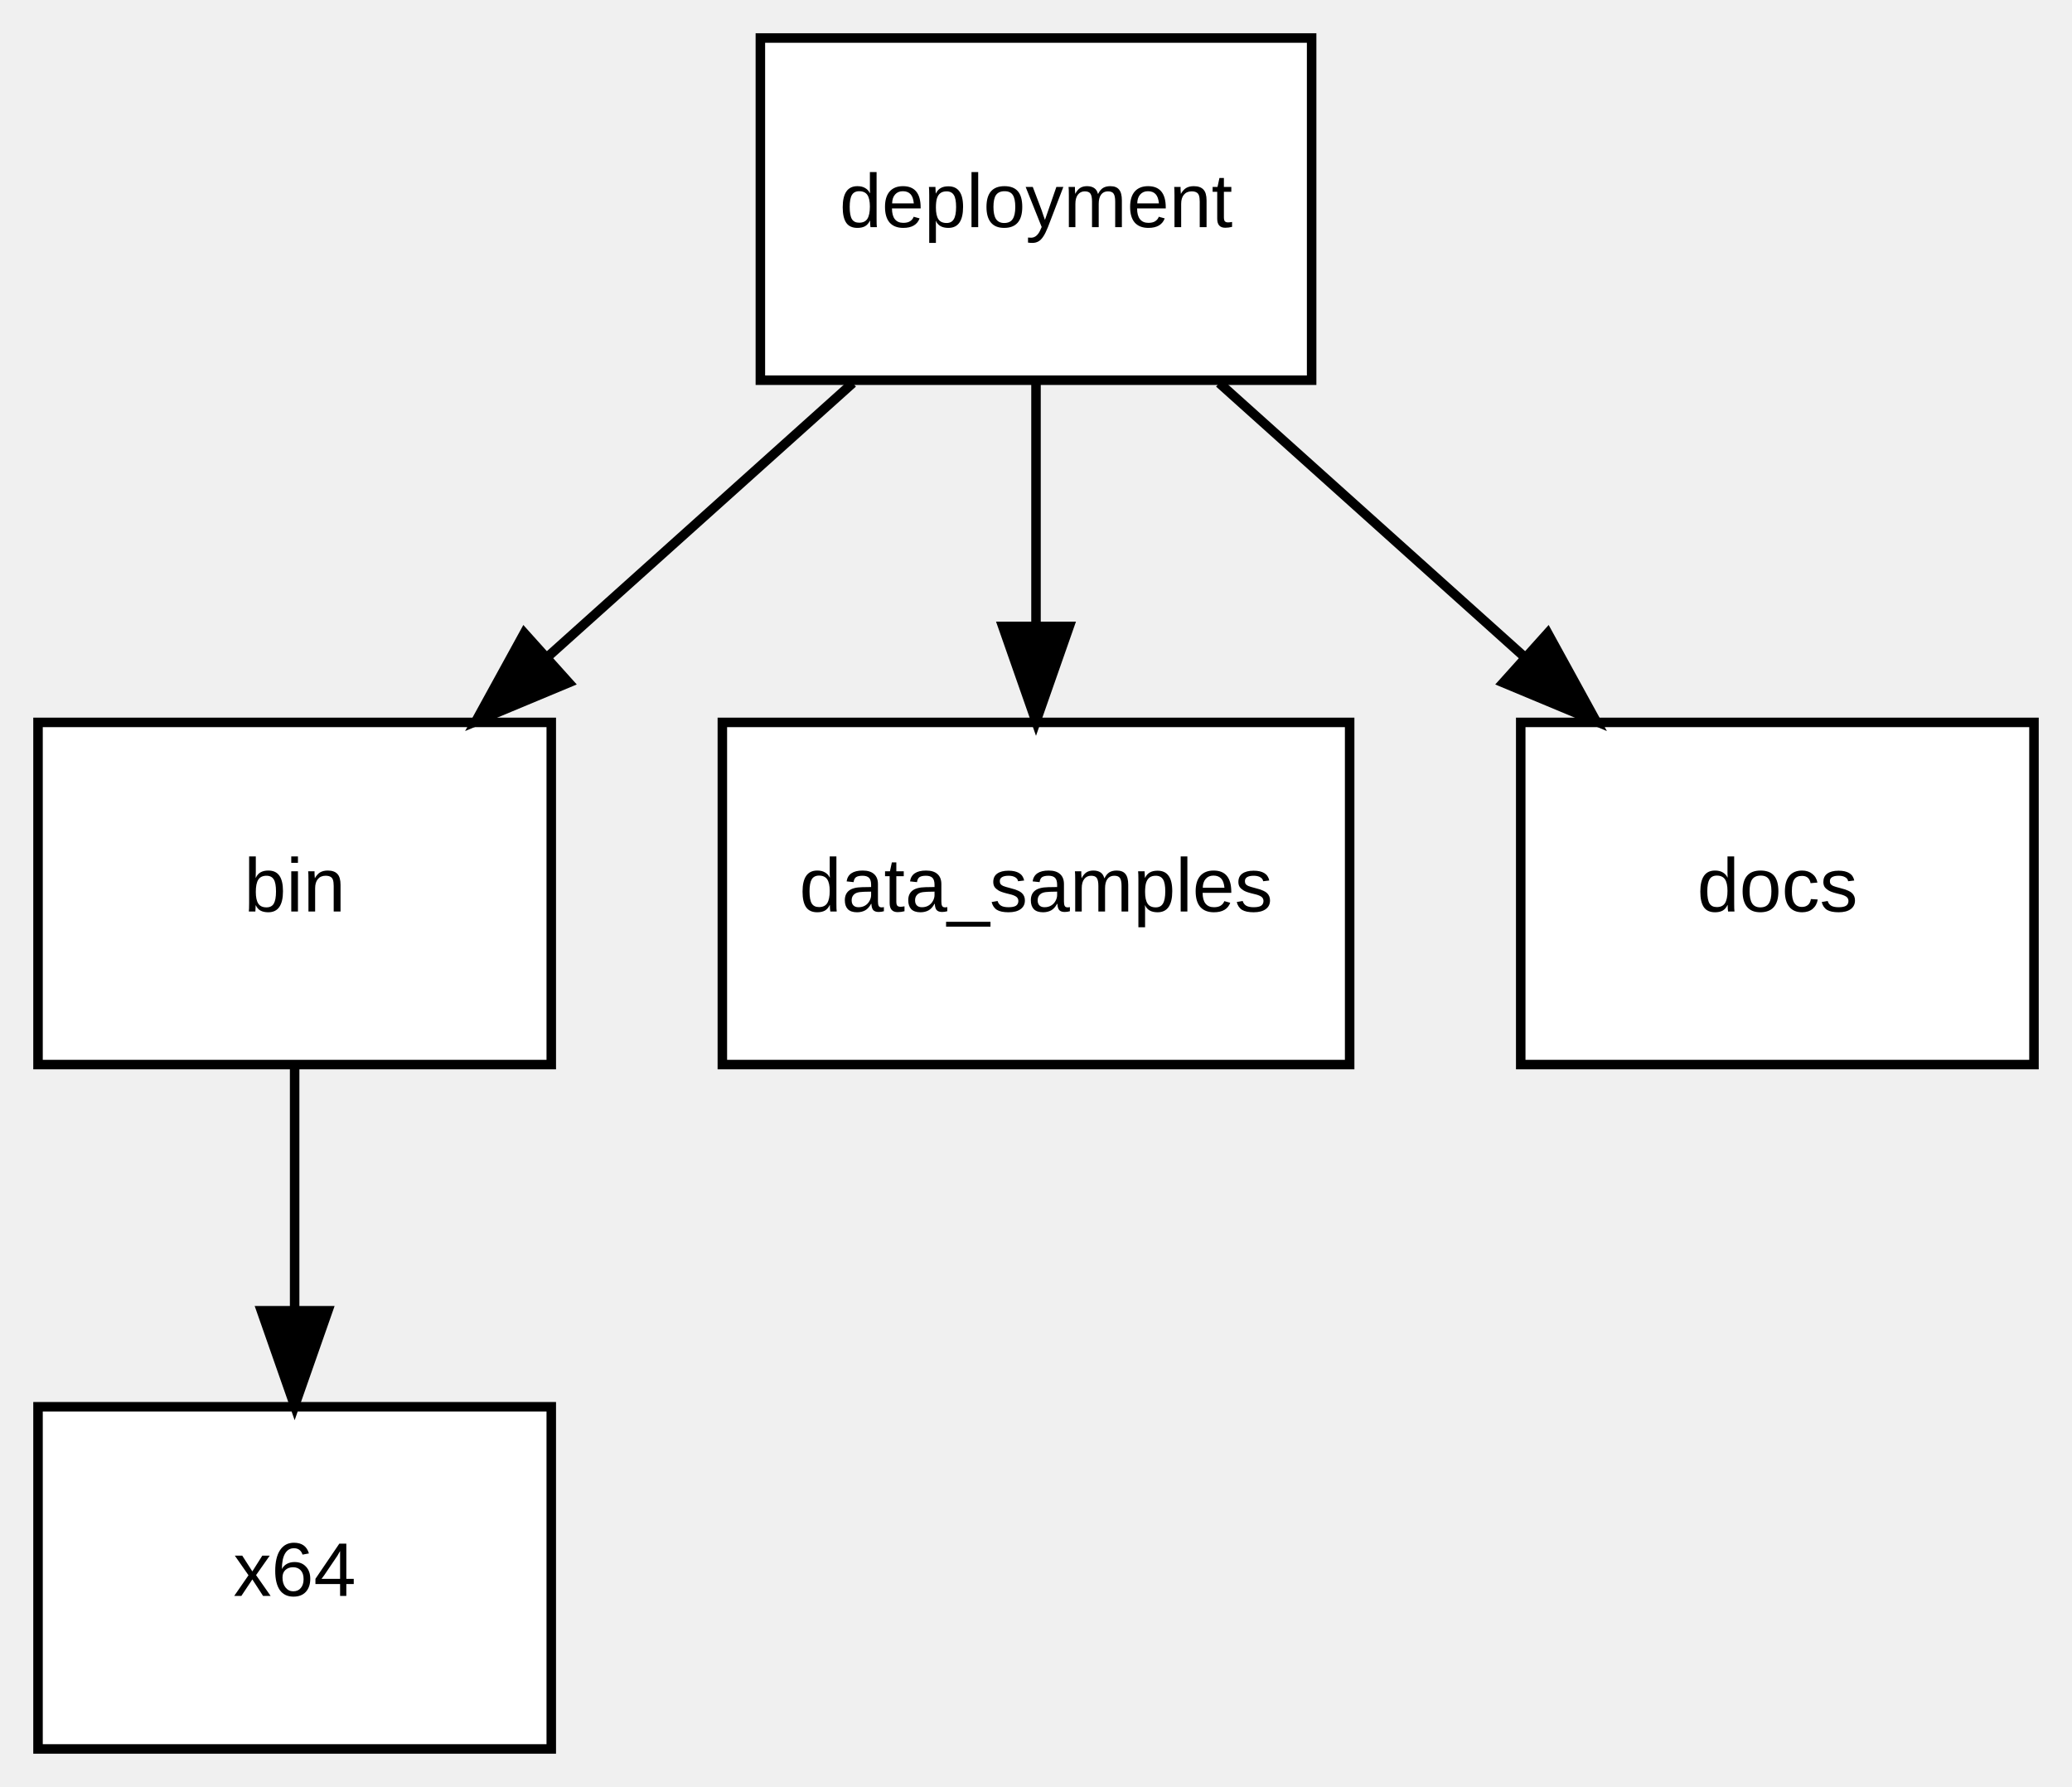
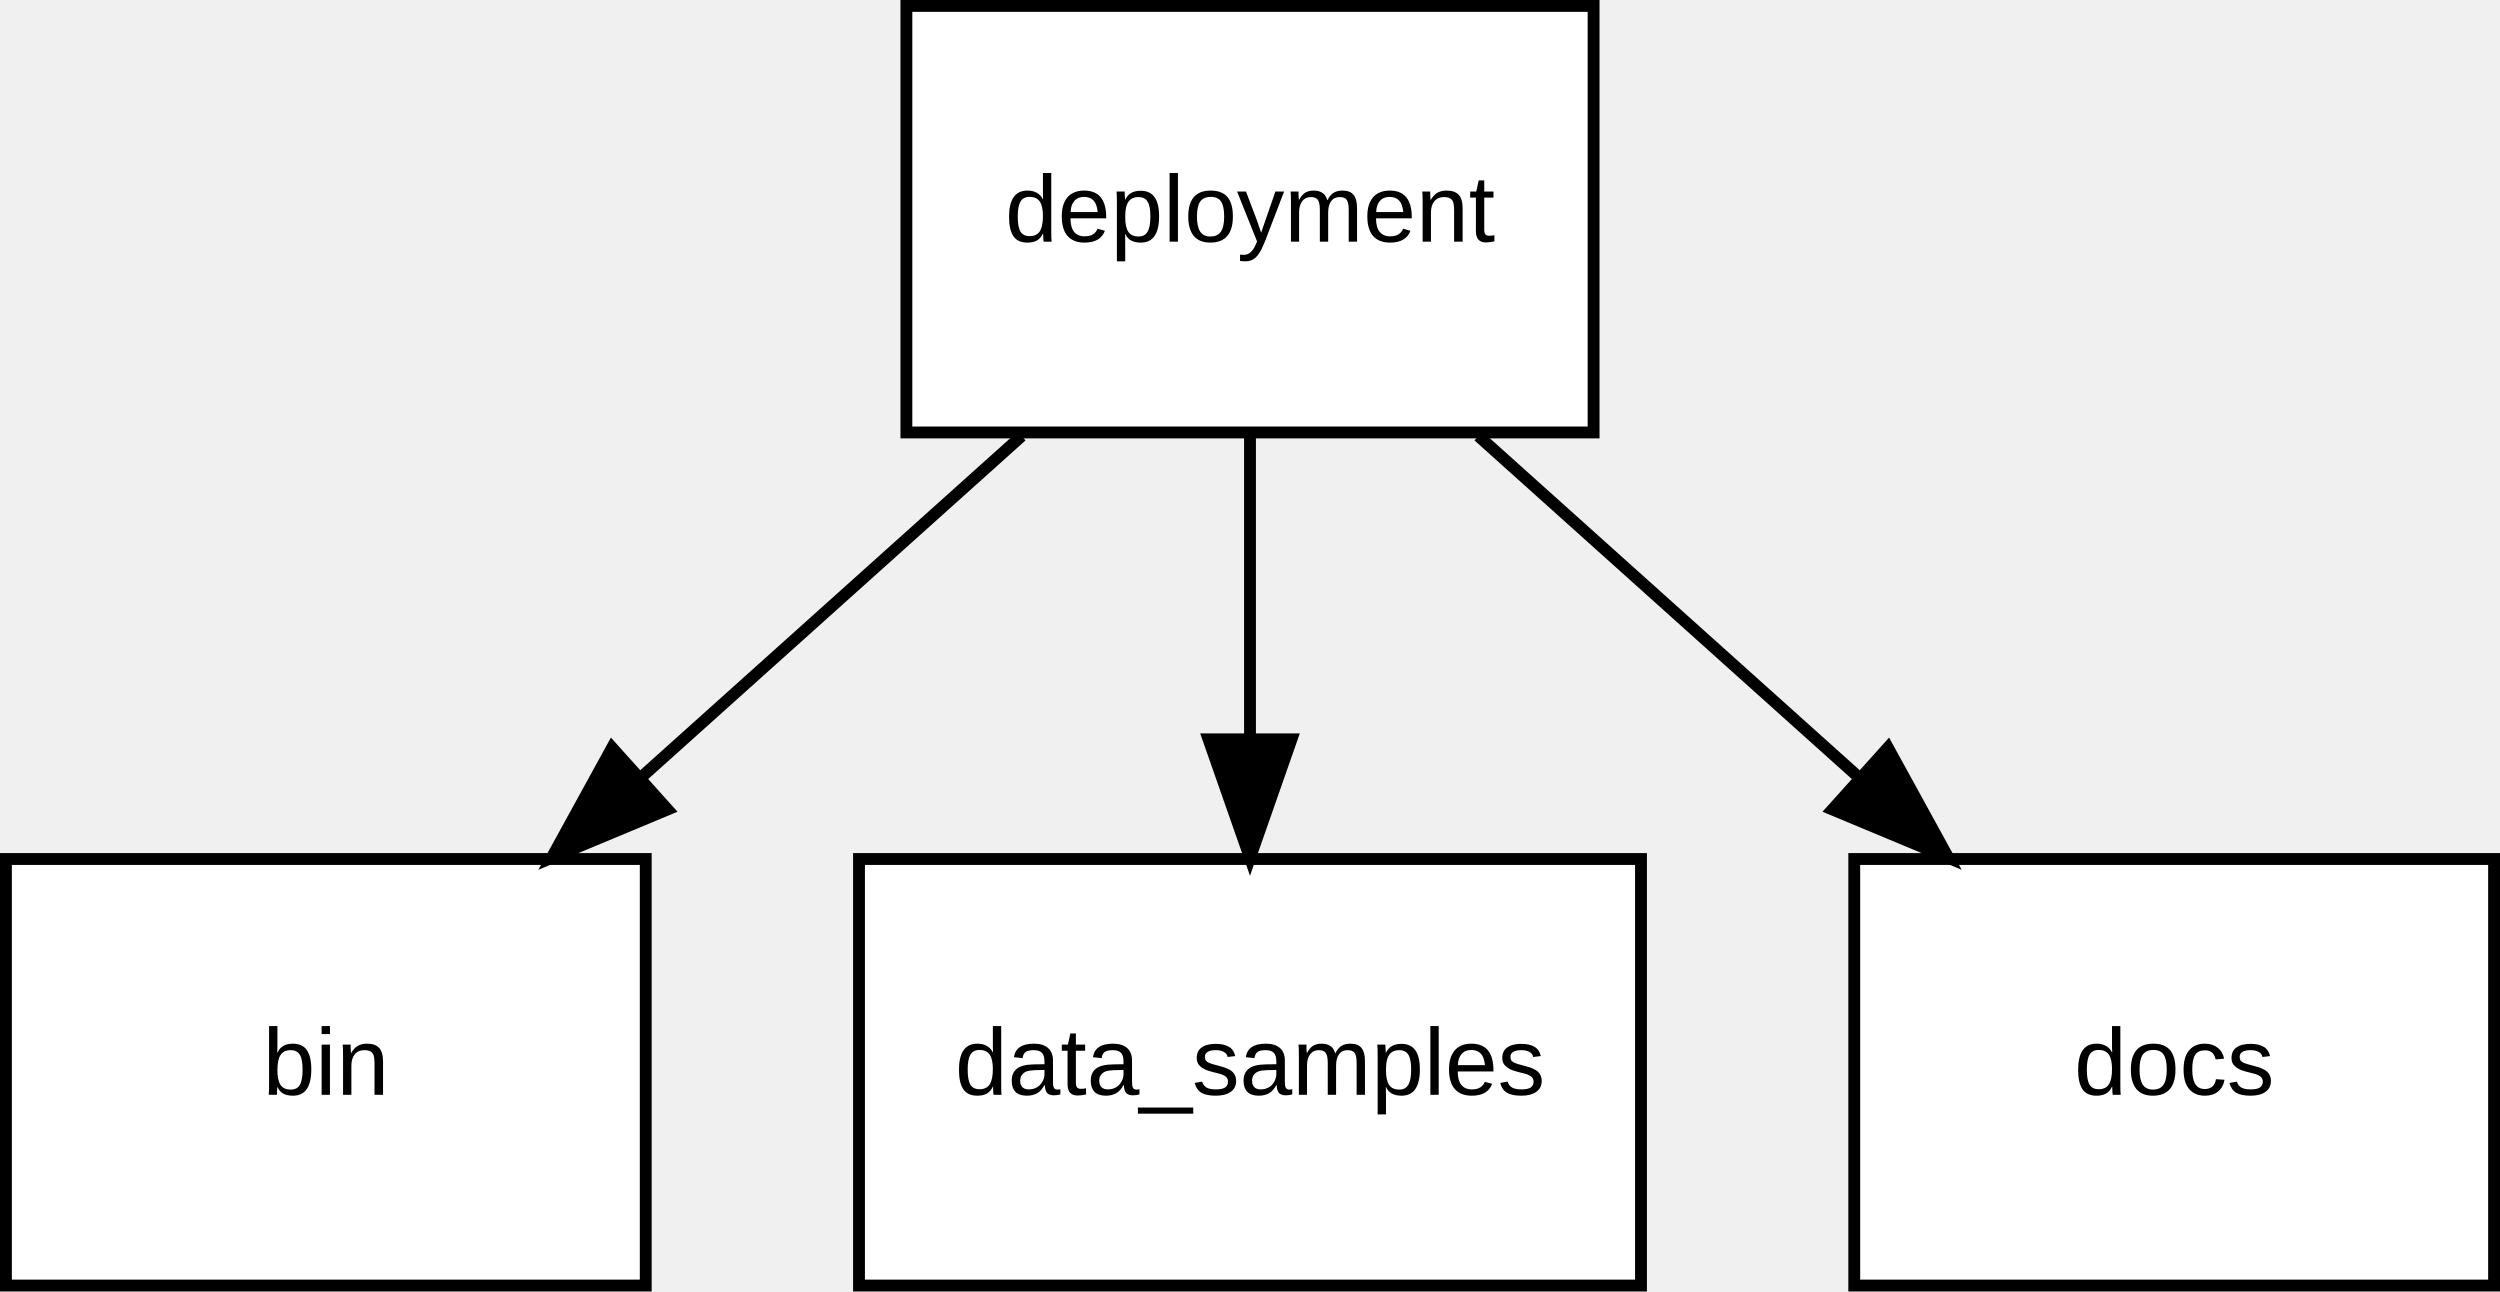
- <svg xmlns="http://www.w3.org/2000/svg" width="218pt" height="188pt" viewBox="0.00 0.00 218.00 188.00">
-   <g id="graph0" class="graph" transform="scale(1 1) rotate(0) translate(4 184)">
-     <g id="node1" class="node">
-       <polygon fill="white" stroke="black" points="134,-180 76,-180 76,-144 134,-144 134,-180" />
-       <text text-anchor="middle" x="105" y="-160.1" font-family="arial" font-size="8.00">deployment</text>
-     </g>
-     <g id="node2" class="node">
-       <polygon fill="white" stroke="black" points="54,-108 0,-108 0,-72 54,-72 54,-108" />
-       <text text-anchor="middle" x="27" y="-88.1" font-family="arial" font-size="8.00">bin</text>
-     </g>
-     <g id="edge1" class="edge">
-       <path fill="none" stroke="black" d="M85.72,-143.7C76.08,-135.05 64.27,-124.45 53.77,-115.03" />
-       <polygon fill="black" stroke="black" points="55.84,-112.18 46.06,-108.1 51.16,-117.39 55.84,-112.18" />
-     </g>
-     <g id="node4" class="node">
-       <polygon fill="white" stroke="black" points="138,-108 72,-108 72,-72 138,-72 138,-108" />
-       <text text-anchor="middle" x="105" y="-88.1" font-family="arial" font-size="8.00">data_samples</text>
-     </g>
-     <g id="edge3" class="edge">
-       <path fill="none" stroke="black" d="M105,-143.7C105,-135.98 105,-126.71 105,-118.11" />
-       <polygon fill="black" stroke="black" points="108.5,-118.1 105,-108.1 101.5,-118.1 108.5,-118.1" />
-     </g>
-     <g id="node5" class="node">
-       <polygon fill="white" stroke="black" points="210,-108 156,-108 156,-72 210,-72 210,-108" />
-       <text text-anchor="middle" x="183" y="-88.1" font-family="arial" font-size="8.00">docs</text>
-     </g>
-     <g id="edge4" class="edge">
-       <path fill="none" stroke="black" d="M124.28,-143.7C133.92,-135.05 145.73,-124.45 156.23,-115.03" />
-       <polygon fill="black" stroke="black" points="158.84,-117.39 163.94,-108.1 154.16,-112.18 158.84,-117.39" />
-     </g>
-     <g id="node3" class="node">
-       <polygon fill="white" stroke="black" points="54,-36 0,-36 0,0 54,0 54,-36" />
-       <text text-anchor="middle" x="27" y="-16.1" font-family="arial" font-size="8.00">x64</text>
-     </g>
-     <g id="edge2" class="edge">
-       <path fill="none" stroke="black" d="M27,-71.7C27,-63.98 27,-54.71 27,-46.11" />
-       <polygon fill="black" stroke="black" points="30.5,-46.1 27,-36.1 23.5,-46.1 30.5,-46.1" />
-     </g>
+ <svg xmlns="http://www.w3.org/2000/svg" width="211pt" height="109pt" viewBox="0 0 211 109" version="1.1" id="svg10">
+   <defs id="defs10" />
+   <g id="node1" class="node" transform="translate(0.5,180.5)">
+     <polygon fill="#ffffff" stroke="#000000" points="134,-180 76,-180 76,-144 134,-144 " id="polygon2" />
+     <text text-anchor="middle" x="105" y="-160.1" font-family="arial" font-size="8px" id="text2">deployment</text>
+   </g>
+   <g id="node2" class="node" transform="translate(0.5,180.5)">
+     <polygon fill="#ffffff" stroke="#000000" points="54,-108 0,-108 0,-72 54,-72 " id="polygon3" />
+     <text text-anchor="middle" x="27" y="-88.1" font-family="arial" font-size="8px" id="text3">bin</text>
+   </g>
+   <g id="edge1" class="edge" transform="translate(0.5,180.5)">
+     <path fill="none" stroke="#000000" d="m 85.72,-143.7 c -9.64,8.65 -21.45,19.25 -31.95,28.67" id="path4" />
+     <polygon fill="#000000" stroke="#000000" points="46.06,-108.1 51.16,-117.39 55.84,-112.18 " id="polygon4" />
+   </g>
+   <g id="node4" class="node" transform="translate(0.5,180.5)">
+     <polygon fill="#ffffff" stroke="#000000" points="138,-108 72,-108 72,-72 138,-72 " id="polygon5" />
+     <text text-anchor="middle" x="105" y="-88.1" font-family="arial" font-size="8px" id="text5">data_samples</text>
+   </g>
+   <g id="edge3" class="edge" transform="translate(0.5,180.5)">
+     <path fill="none" stroke="#000000" d="m 105,-143.7 c 0,7.72 0,16.99 0,25.59" id="path6" />
+     <polygon fill="#000000" stroke="#000000" points="105,-108.1 101.5,-118.1 108.5,-118.1 " id="polygon6" />
+   </g>
+   <g id="node5" class="node" transform="translate(0.5,180.5)">
+     <polygon fill="#ffffff" stroke="#000000" points="210,-108 156,-108 156,-72 210,-72 " id="polygon7" />
+     <text text-anchor="middle" x="183" y="-88.1" font-family="arial" font-size="8px" id="text7">docs</text>
+   </g>
+   <g id="edge4" class="edge" transform="translate(0.5,180.5)">
+     <path fill="none" stroke="#000000" d="m 124.28,-143.7 c 9.64,8.65 21.45,19.25 31.95,28.67" id="path8" />
+     <polygon fill="#000000" stroke="#000000" points="163.94,-108.1 154.16,-112.18 158.84,-117.39 " id="polygon8" />
  </g>
</svg>
